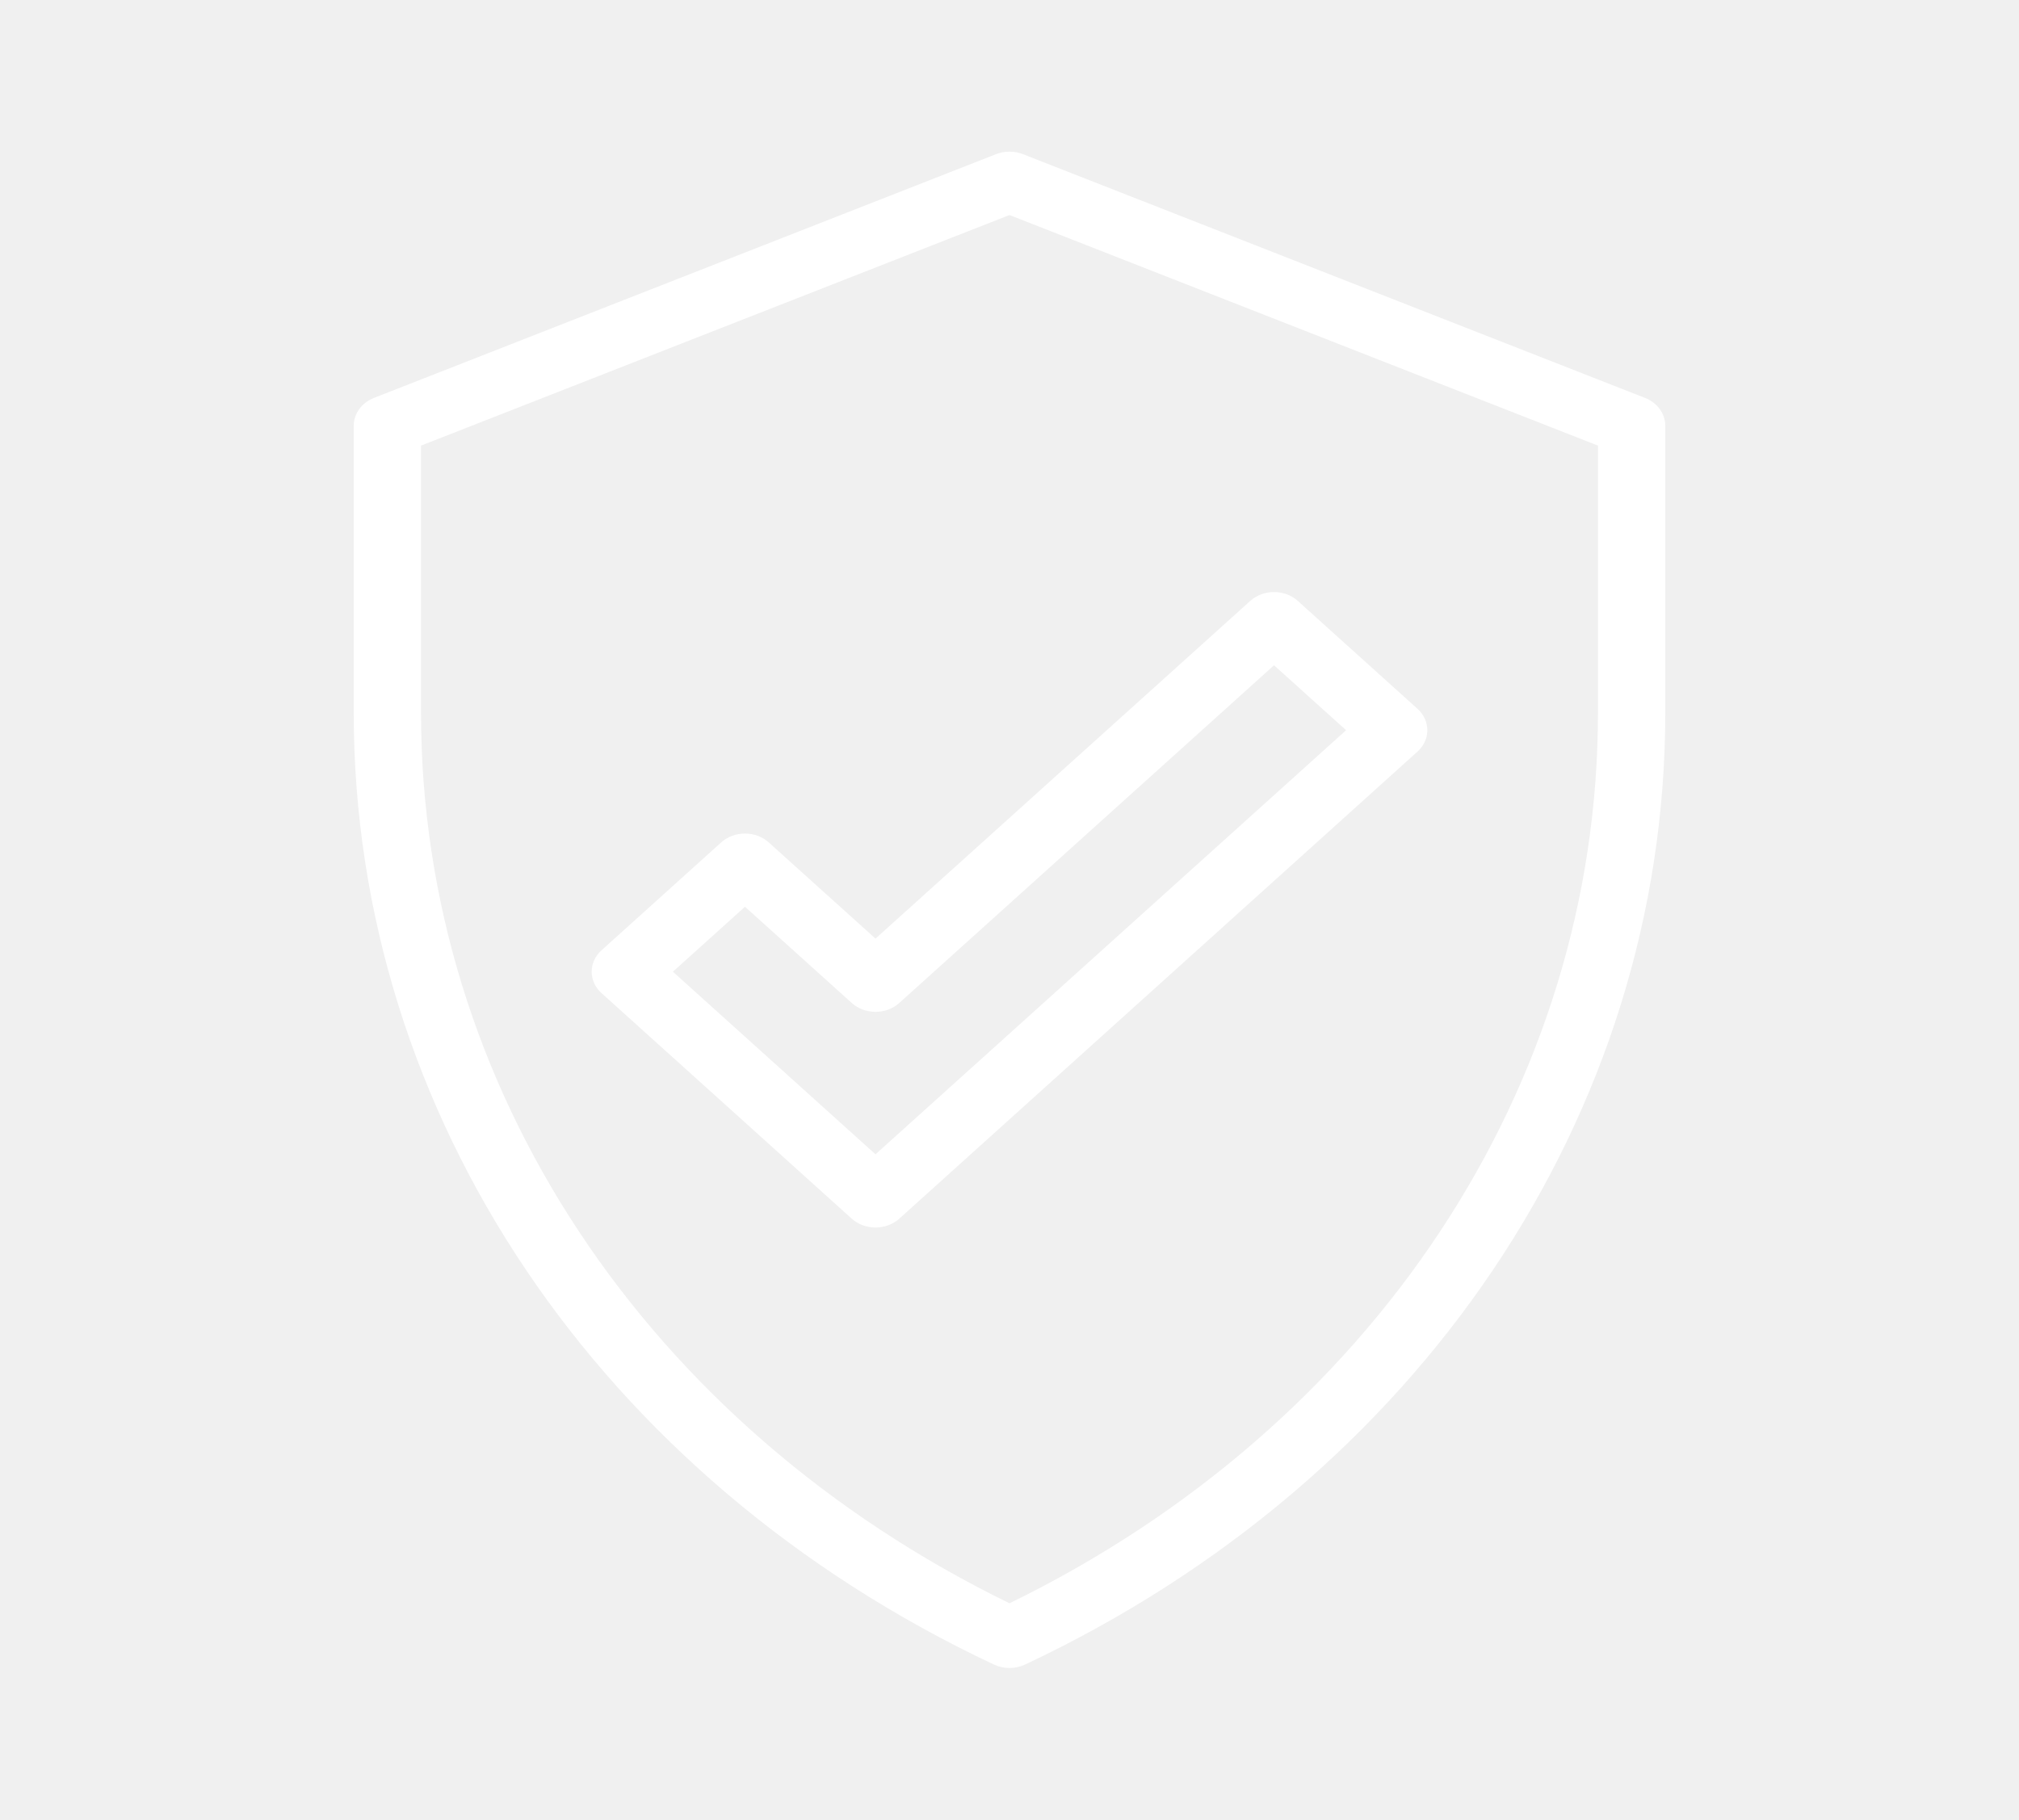
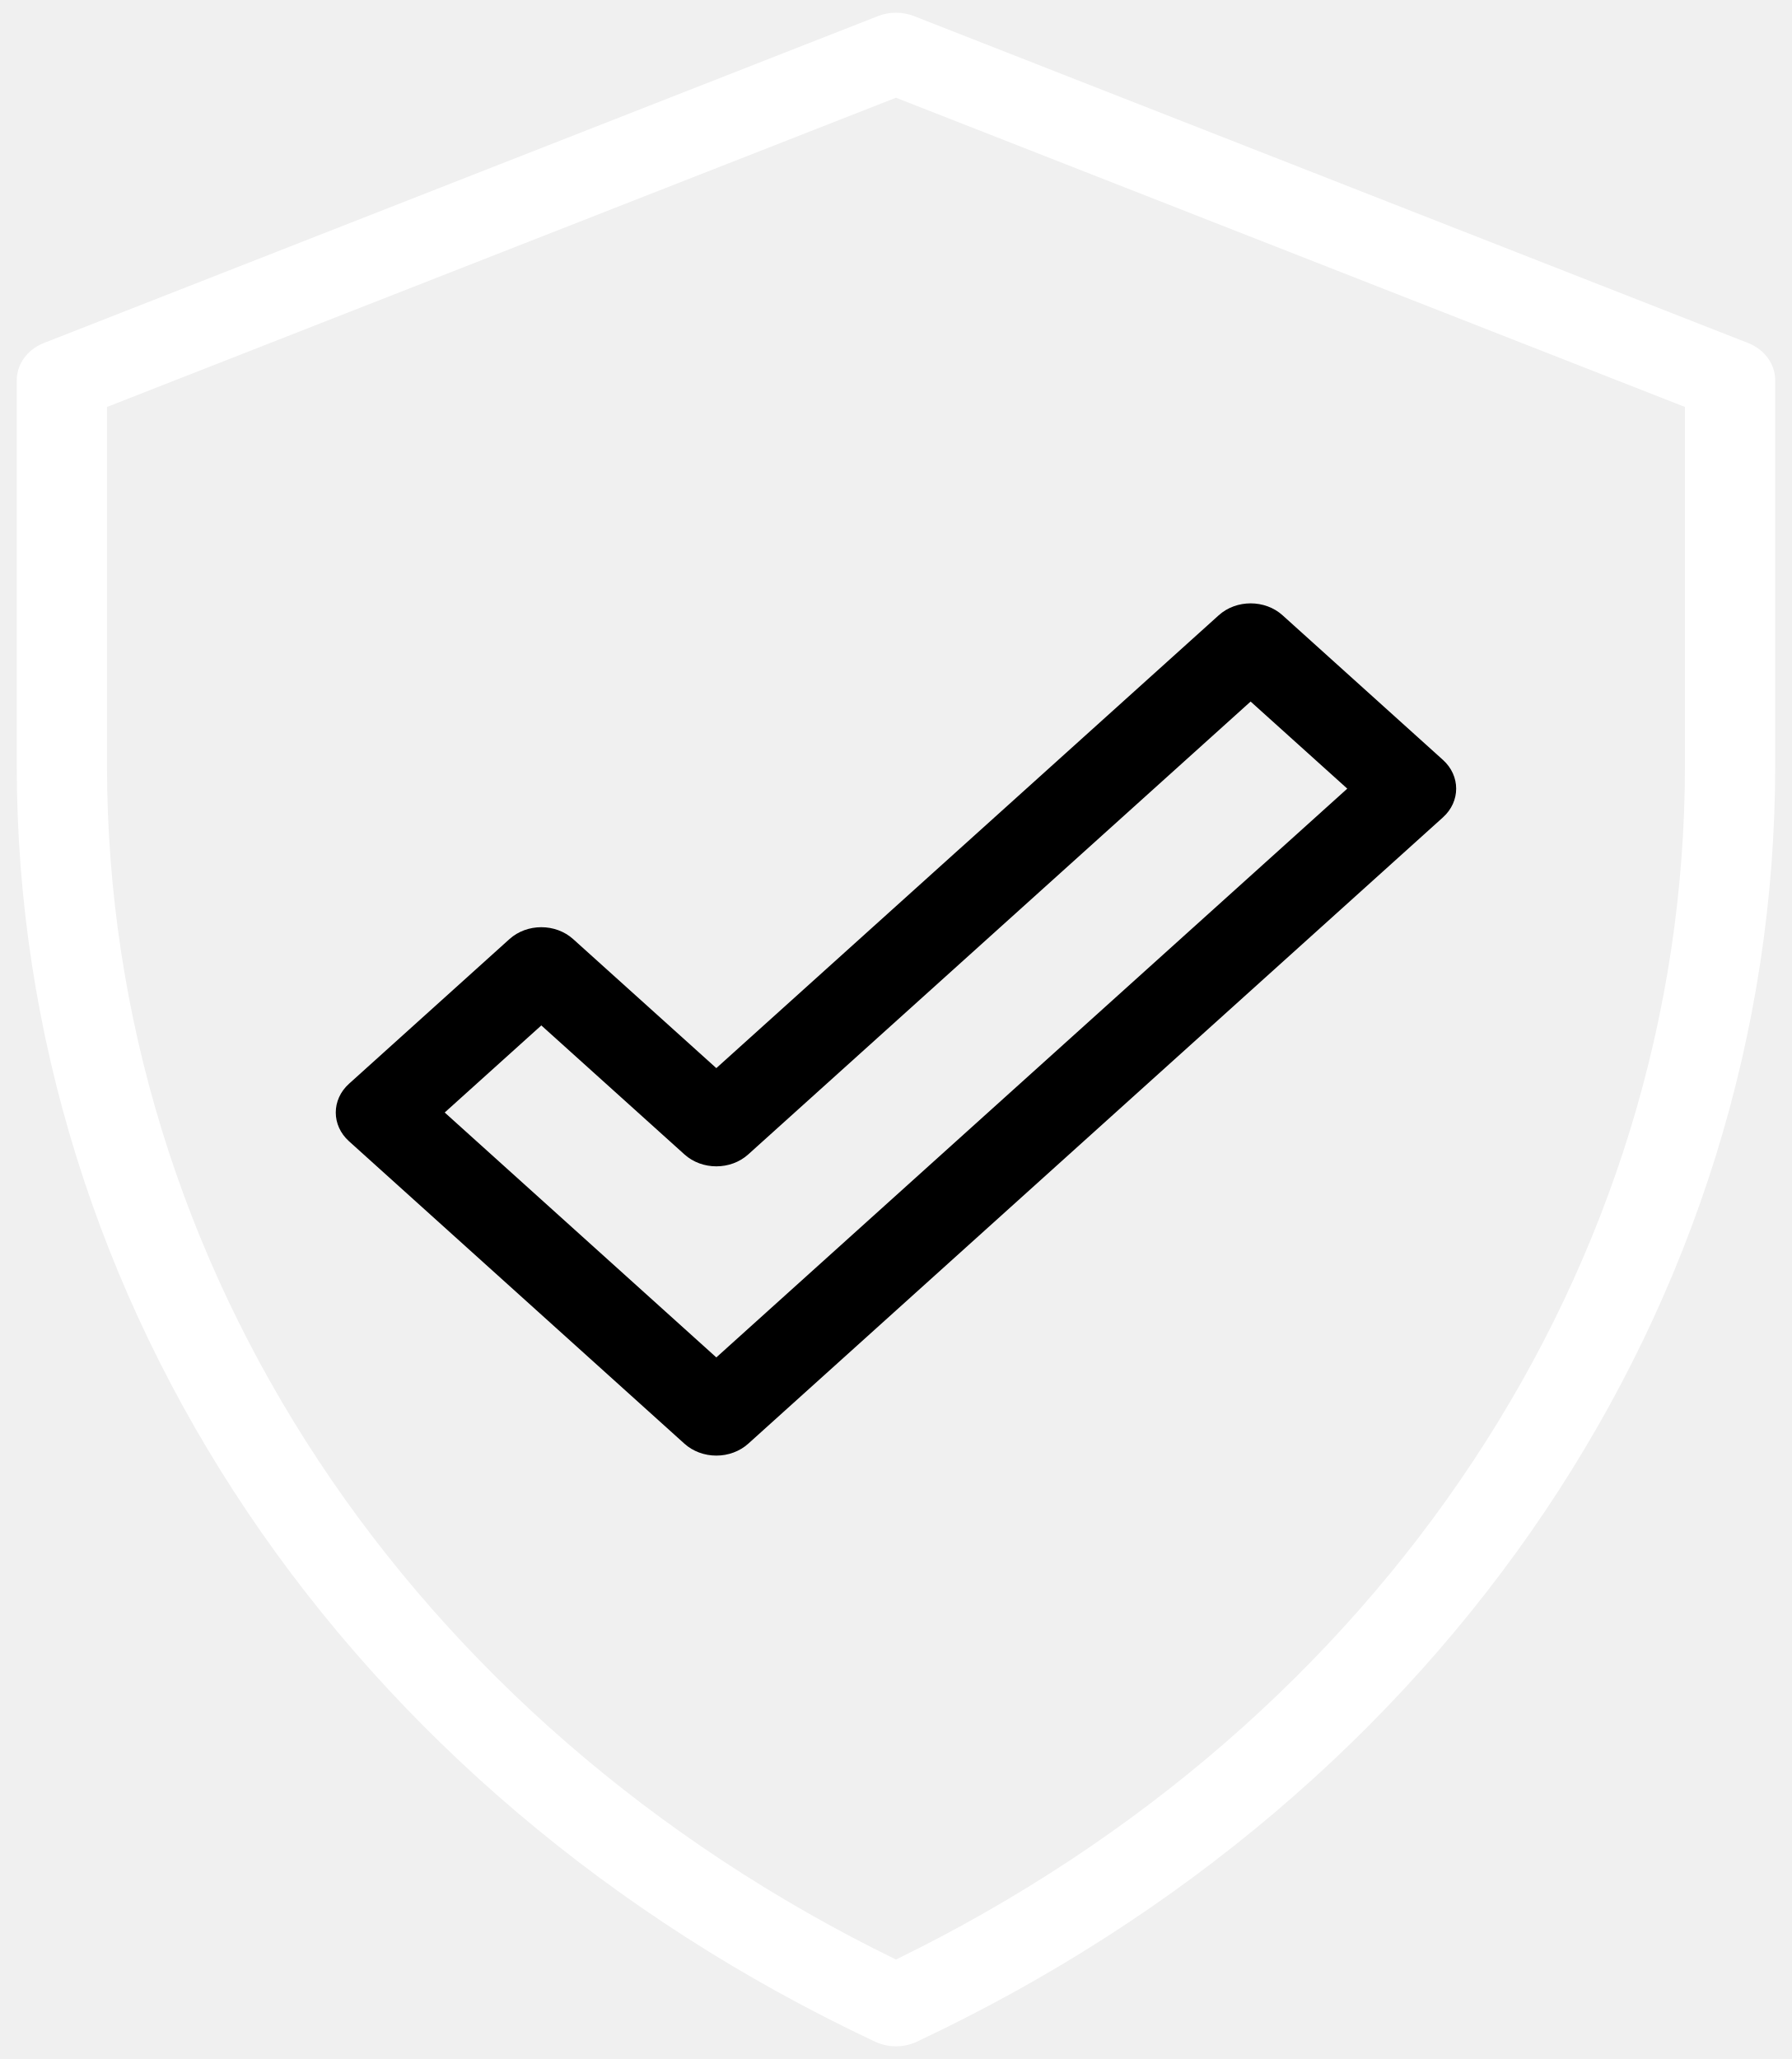
- <svg xmlns="http://www.w3.org/2000/svg" width="71" height="64" viewBox="0 0 71 64" fill="none">
-   <path d="M34.953 58.546C35.124 58.627 35.312 58.667 35.5 58.667C35.688 58.667 35.876 58.627 36.047 58.546C49.934 52.014 58.561 39.186 58.561 25.068V14.974C58.561 14.549 58.281 14.165 57.85 13.996L35.972 5.422C35.67 5.304 35.329 5.304 35.028 5.422L13.15 13.996C12.719 14.165 12.439 14.549 12.439 14.974V25.068C12.439 39.186 21.066 52.014 34.953 58.546ZM14.806 15.673L35.5 7.563L56.194 15.673V25.068C56.194 38.203 48.282 50.153 35.5 56.392C22.718 50.153 14.806 38.203 14.806 25.068V15.673Z" fill="white" />
-   <path d="M30.788 43.175C31.102 43.175 31.403 43.063 31.625 42.863L49.846 26.437C50.309 26.021 50.309 25.346 49.846 24.929L45.639 21.136C45.177 20.72 44.428 20.72 43.966 21.136L30.788 33.013L27.034 29.63C26.572 29.213 25.823 29.213 25.361 29.63L21.154 33.423C20.691 33.84 20.691 34.514 21.154 34.931L29.952 42.863C30.174 43.063 30.475 43.175 30.788 43.175V43.175ZM26.198 31.893L29.952 35.276C30.414 35.693 31.163 35.693 31.625 35.276L44.802 23.399L47.337 25.683L30.788 40.6L23.663 34.177L26.198 31.893Z" fill="white" />
+ <svg xmlns="http://www.w3.org/2000/svg" width="47" height="54" viewBox="0 0 47 54" fill="none">
+   <path d="M22.953 53.546C23.124 53.627 23.312 53.667 23.5 53.667C23.688 53.667 23.876 53.627 24.047 53.546C37.934 47.014 46.561 34.186 46.561 20.068V9.974C46.561 9.549 46.281 9.165 45.85 8.996L23.972 0.422C23.67 0.304 23.329 0.304 23.028 0.422L1.15 8.996C0.719 9.165 0.439 9.549 0.439 9.974V20.068C0.439 34.186 9.066 47.014 22.953 53.546ZM2.806 10.673L23.5 2.563L44.194 10.673V20.068C44.194 33.203 36.282 45.153 23.5 51.392C10.718 45.153 2.806 33.203 2.806 20.068V10.673Z" fill="white" />
+   <path d="M18.788 38.175C19.102 38.175 19.403 38.063 19.625 37.863L37.846 21.437C38.309 21.021 38.309 20.346 37.846 19.929L33.639 16.136C33.177 15.72 32.428 15.72 31.966 16.136L18.788 28.013L15.034 24.63C14.572 24.213 13.823 24.213 13.361 24.63L9.154 28.423C8.691 28.84 8.691 29.515 9.154 29.931L17.952 37.863C18.174 38.063 18.475 38.175 18.788 38.175ZM14.198 26.893L17.952 30.276C18.414 30.693 19.163 30.693 19.625 30.276L32.802 18.399L35.337 20.683L18.788 35.6L11.664 29.177L14.198 26.893Z" fill="black" />
</svg>
